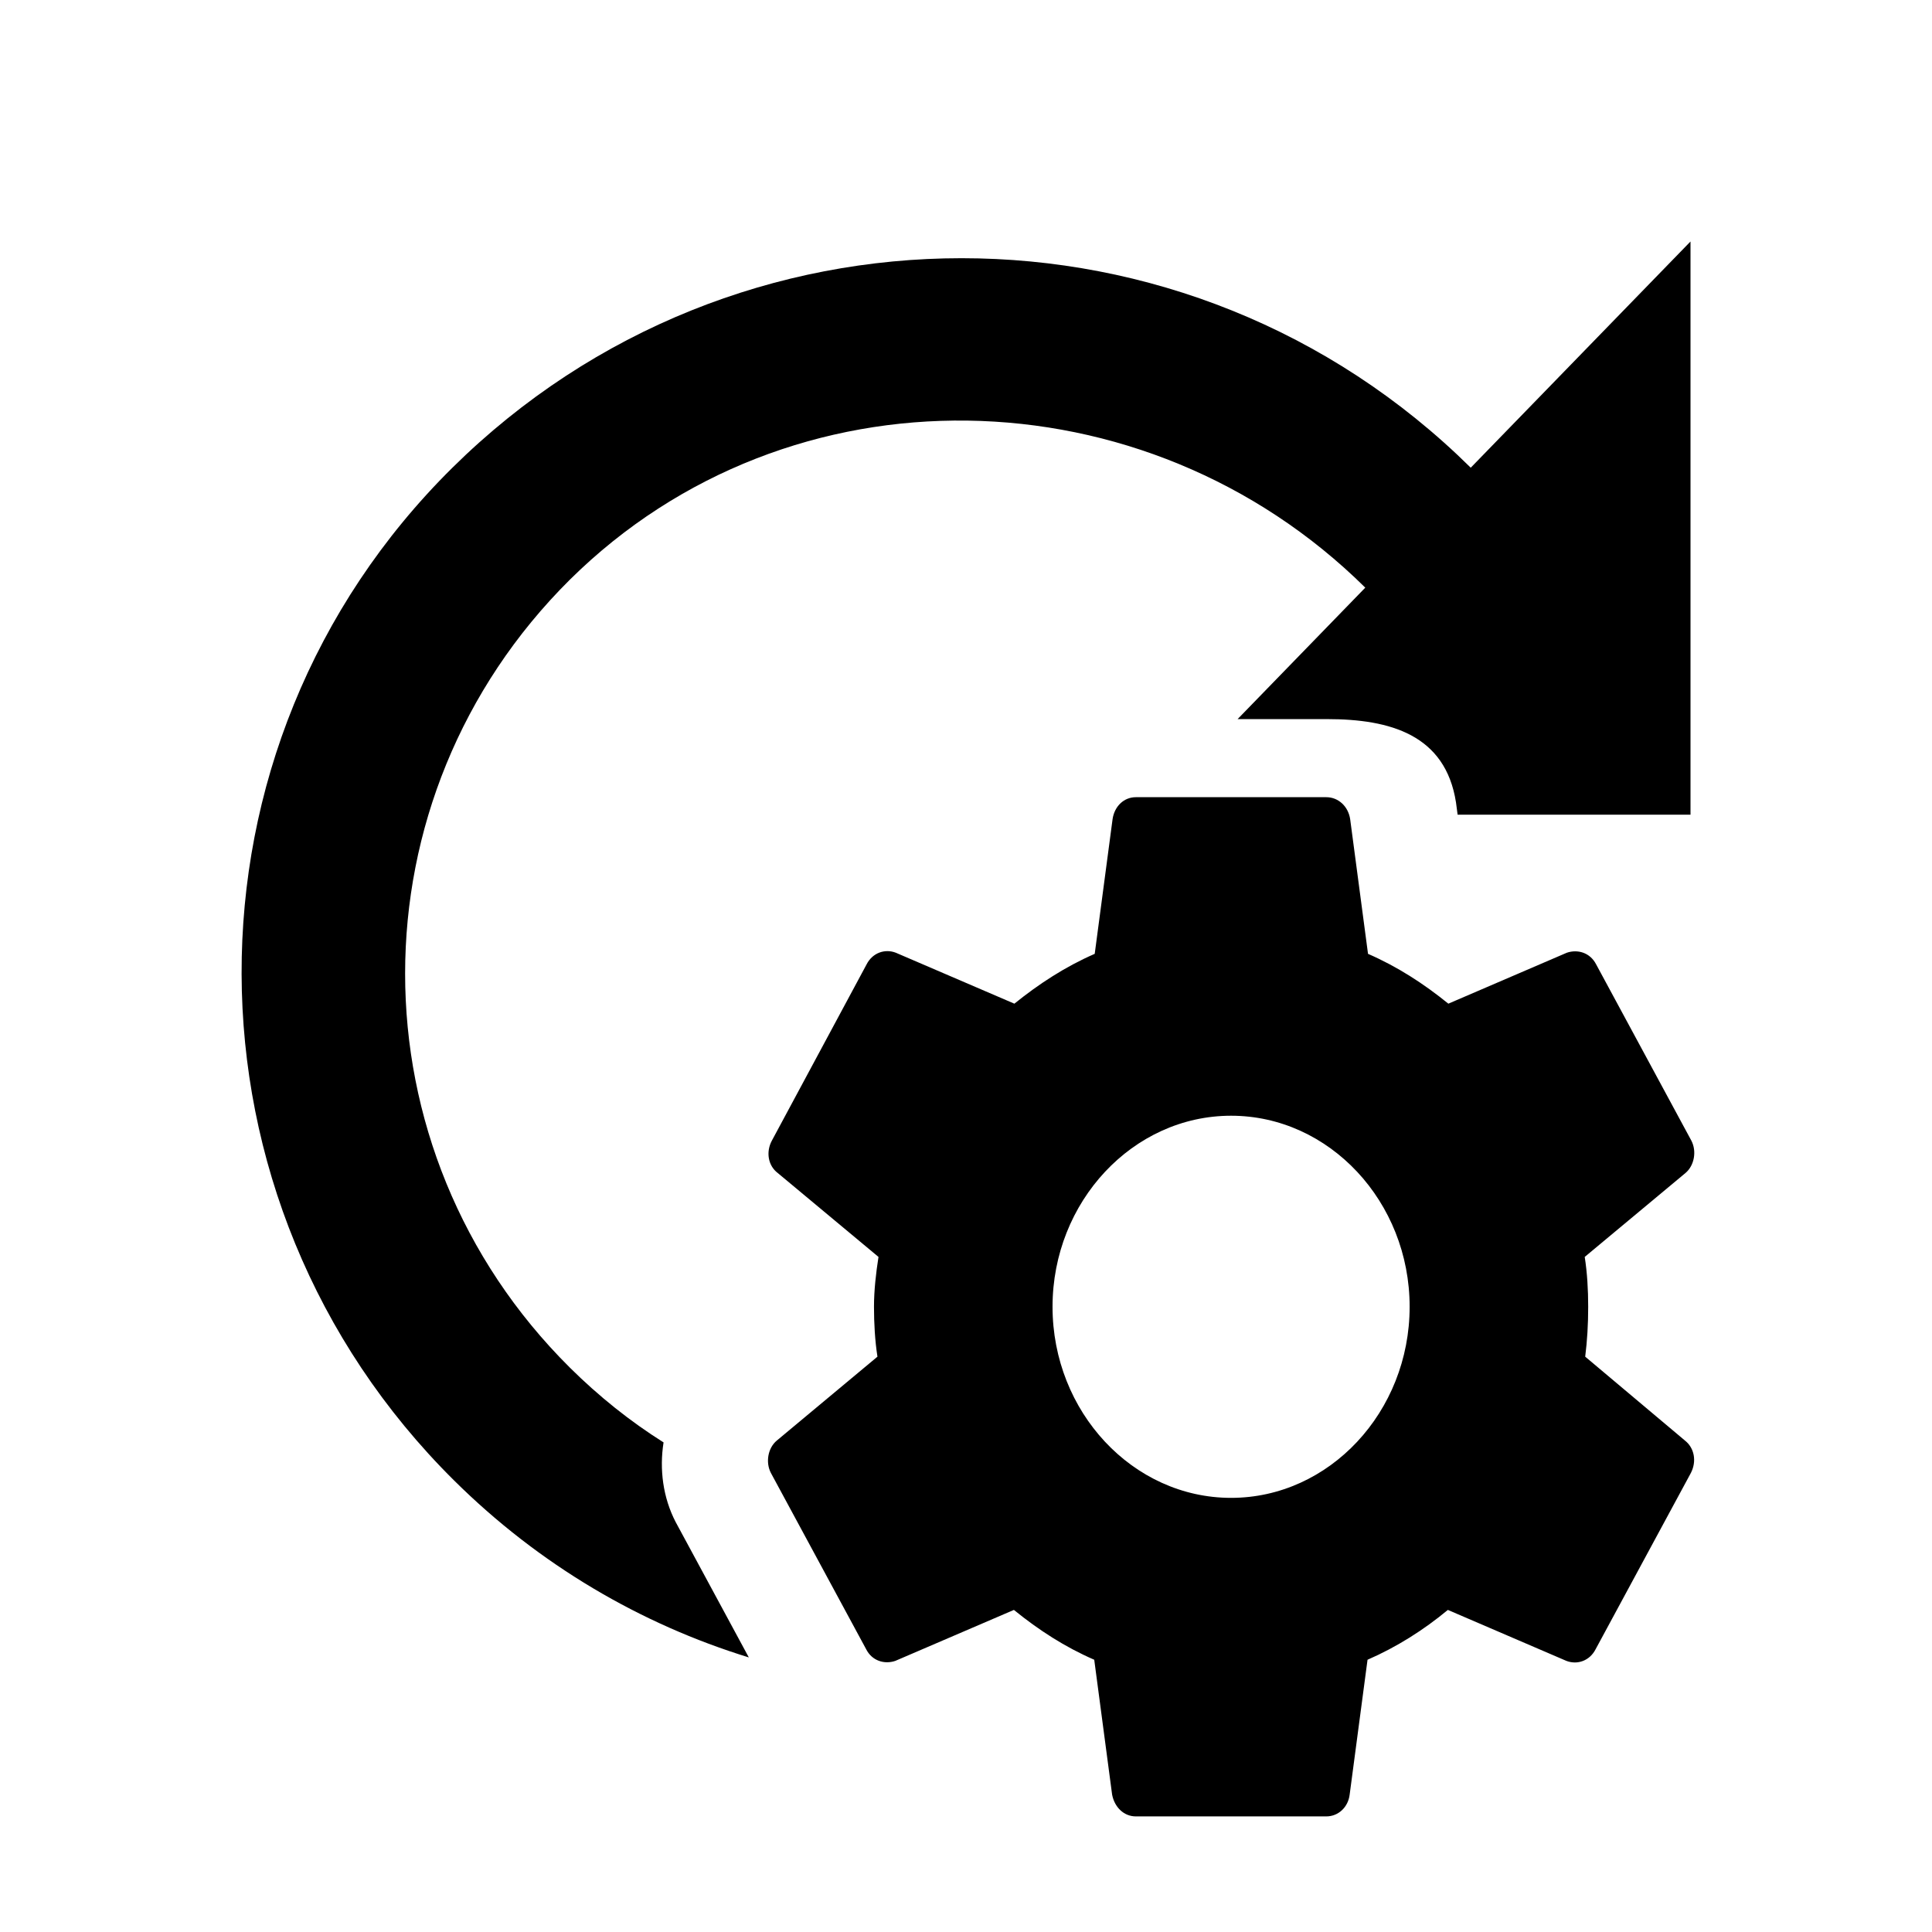
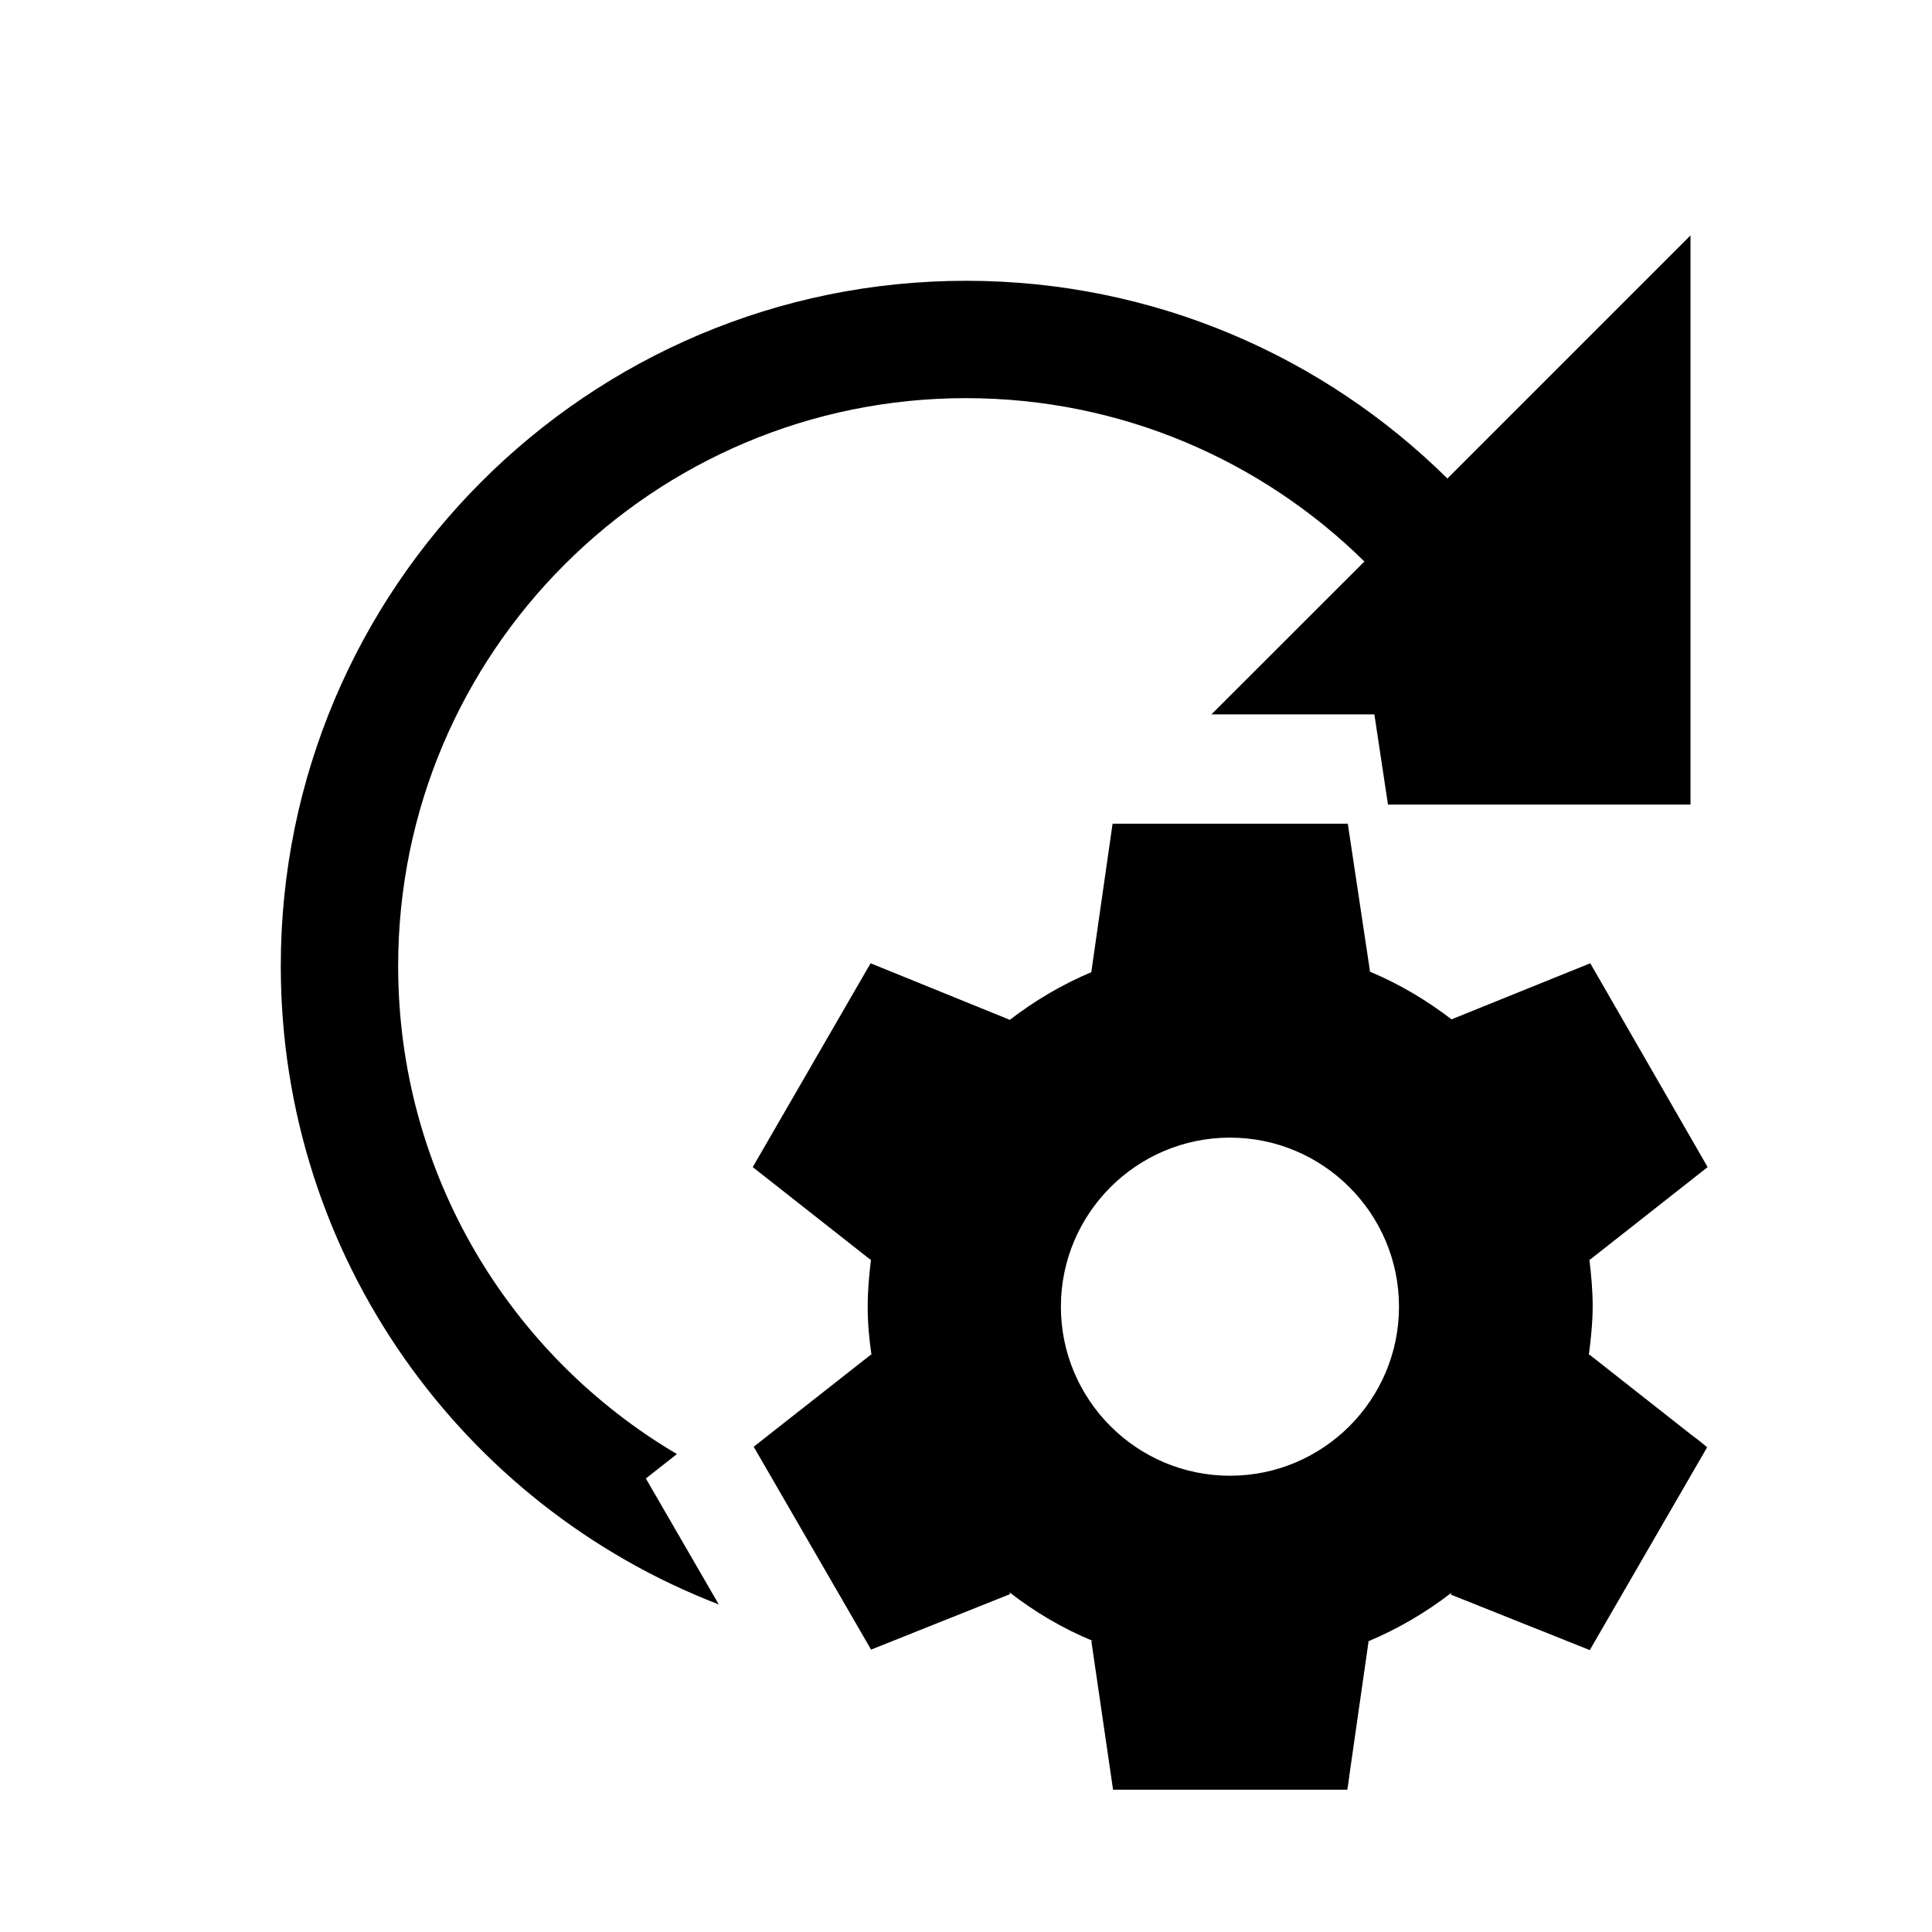
<svg xmlns="http://www.w3.org/2000/svg" width="100%" height="100%" viewBox="0 0 24 24" version="1.1" xml:space="preserve" style="fill-rule:evenodd;clip-rule:evenodd;stroke-linejoin:round;stroke-miterlimit:2;">
  <g transform="matrix(1,0,0,1,0,-240)">
-     <g id="scan_config" transform="matrix(1,0,0,1,-30,240)">
-       <rect x="30" y="0" width="24" height="24" style="fill:none;" />
-       <g transform="matrix(1,0,0,1,30,0)">
-         <path d="M19.692,16.853C19.717,16.655 19.729,16.451 19.729,16.233C19.729,16.022 19.717,15.811 19.686,15.614L20.937,14.572C21.048,14.479 21.079,14.301 21.011,14.17L19.828,11.98C19.754,11.835 19.6,11.789 19.464,11.835L17.992,12.468C17.684,12.218 17.357,12.007 16.994,11.849L16.772,10.174C16.747,10.015 16.624,9.903 16.476,9.903L14.11,9.903C13.962,9.903 13.845,10.015 13.821,10.174L13.599,11.849C13.235,12.007 12.903,12.224 12.601,12.468L11.128,11.835C10.993,11.783 10.839,11.835 10.765,11.98L9.588,14.17C9.514,14.308 9.539,14.479 9.662,14.572L10.913,15.614C10.882,15.811 10.857,16.029 10.857,16.233C10.857,16.438 10.869,16.655 10.9,16.853L9.65,17.895C9.539,17.987 9.508,18.165 9.576,18.297L10.759,20.486C10.832,20.632 10.987,20.678 11.122,20.632L12.595,19.999C12.903,20.249 13.229,20.46 13.593,20.618L13.815,22.293C13.845,22.451 13.962,22.564 14.11,22.564L16.476,22.564C16.624,22.564 16.747,22.451 16.766,22.293L16.988,20.618C17.351,20.46 17.684,20.249 17.986,19.999L19.458,20.632C19.594,20.684 19.748,20.632 19.822,20.486L21.005,18.297C21.079,18.152 21.048,17.987 20.931,17.895L19.692,16.853ZM9.302,20.589C7.961,20.176 6.701,19.442 5.64,18.39C2.14,14.92 2.11,9.28 5.62,5.81C9.13,2.34 14.76,2.34 18.27,5.81L21,3L21,10.12L18.107,10.12L18.087,9.969C17.956,9.127 17.27,8.933 16.484,8.933L15.374,8.933L16.96,7.3C14.23,4.6 9.81,4.5 7.08,7.2C4.35,9.91 4.35,14.28 7.08,16.99C7.44,17.347 7.83,17.658 8.243,17.918C8.19,18.253 8.236,18.603 8.392,18.905L9.302,20.589ZM15.293,18.607C14.073,18.607 13.075,17.539 13.075,16.233C13.075,14.928 14.073,13.86 15.293,13.86C16.513,13.86 17.511,14.928 17.511,16.233C17.511,17.539 16.513,18.607 15.293,18.607Z" />
+     <g id="scan_config" transform="matrix(1,0,0,1,-90,205)">
+       <rect x="90" y="35" width="24" height="24" style="fill:none;" />
+       <g transform="matrix(1,0,0,1,90,35)">
+         <path d="M8.929,19.931C5.745,18.705 3.488,15.614 3.488,12C3.488,7.302 7.302,3.488 12,3.488C14.33,3.488 16.442,4.425 17.98,5.944L21,2.924L21,9.995L17.242,9.995L17.073,8.874L15.049,8.874L16.949,6.975C15.675,5.721 13.927,4.946 12,4.946C8.107,4.946 4.946,8.107 4.946,12C4.946,14.581 6.335,16.84 8.409,18.063L8.023,18.366L8.929,19.931Z" />
+       </g>
+       <g transform="matrix(0.6,0,0,0.6,98.0788,44.0321)">
+         <path d="M19.44,12.99L19.43,13.01C19.47,12.68 19.51,12.34 19.51,12C19.51,11.66 19.48,11.34 19.44,11.01L19.45,11.03L21.89,9.11L19.46,4.89L16.59,6.05L16.6,6.06C16.08,5.66 15.51,5.32 14.89,5.06L14.9,5.06L14.44,2L9.57,2L9.13,5.07L9.14,5.07C8.52,5.33 7.95,5.67 7.43,6.07L7.44,6.06L4.56,4.89L2.12,9.11L4.56,11.03L4.57,11.01C4.53,11.34 4.5,11.66 4.5,12C4.5,12.34 4.53,12.68 4.58,13.01L4.57,12.99L2.47,14.64L2.14,14.9L4.57,19.1L7.45,17.95L7.43,17.91C7.96,18.32 8.53,18.66 9.16,18.92L9.13,18.92L9.58,22L14.43,22C14.43,22 14.46,21.82 14.49,21.58L14.87,18.93L14.86,18.93C15.48,18.67 16.06,18.33 16.59,17.92L16.57,17.96L19.45,19.11L21.88,14.91C21.88,14.91 21.74,14.79 21.55,14.65L19.44,12.99ZM12,15.5C10.07,15.5 8.5,13.93 8.5,12C8.5,10.07 10.07,8.5 12,8.5C13.93,8.5 15.5,10.07 15.5,12C15.5,13.93 13.93,15.5 12,15.5Z" style="fill-rule:nonzero;" />
      </g>
    </g>
  </g>
</svg>
